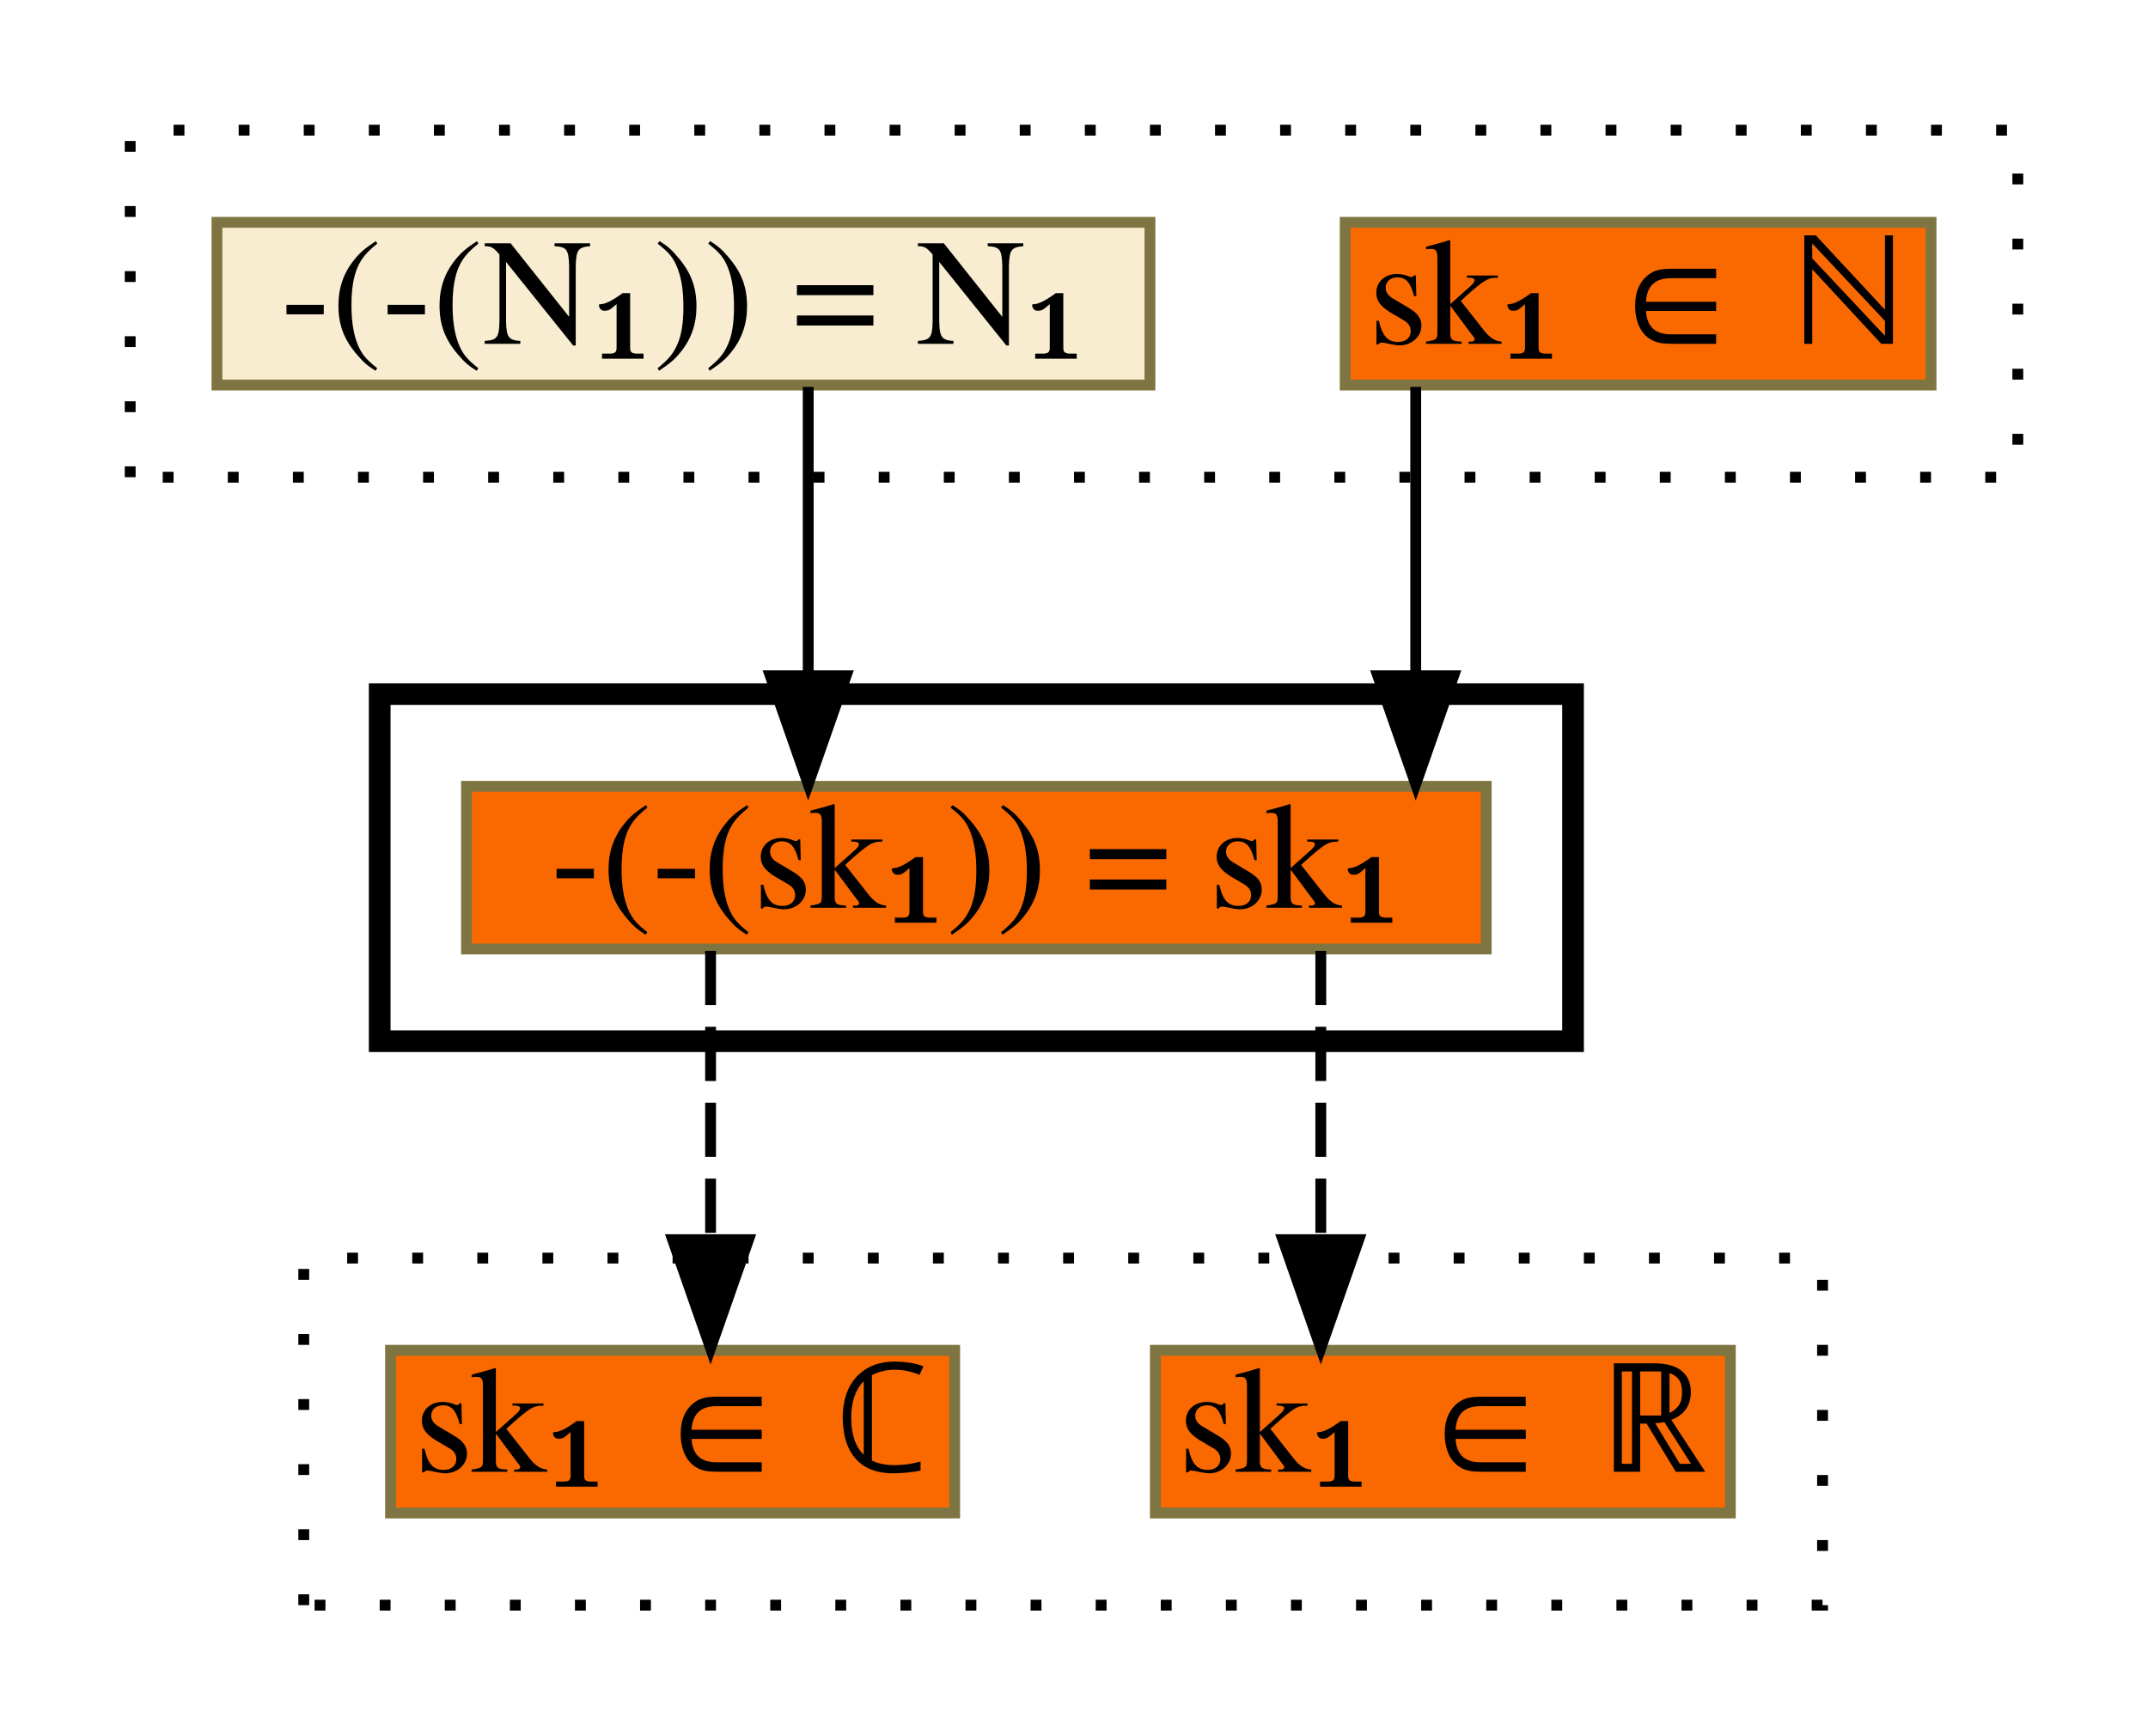
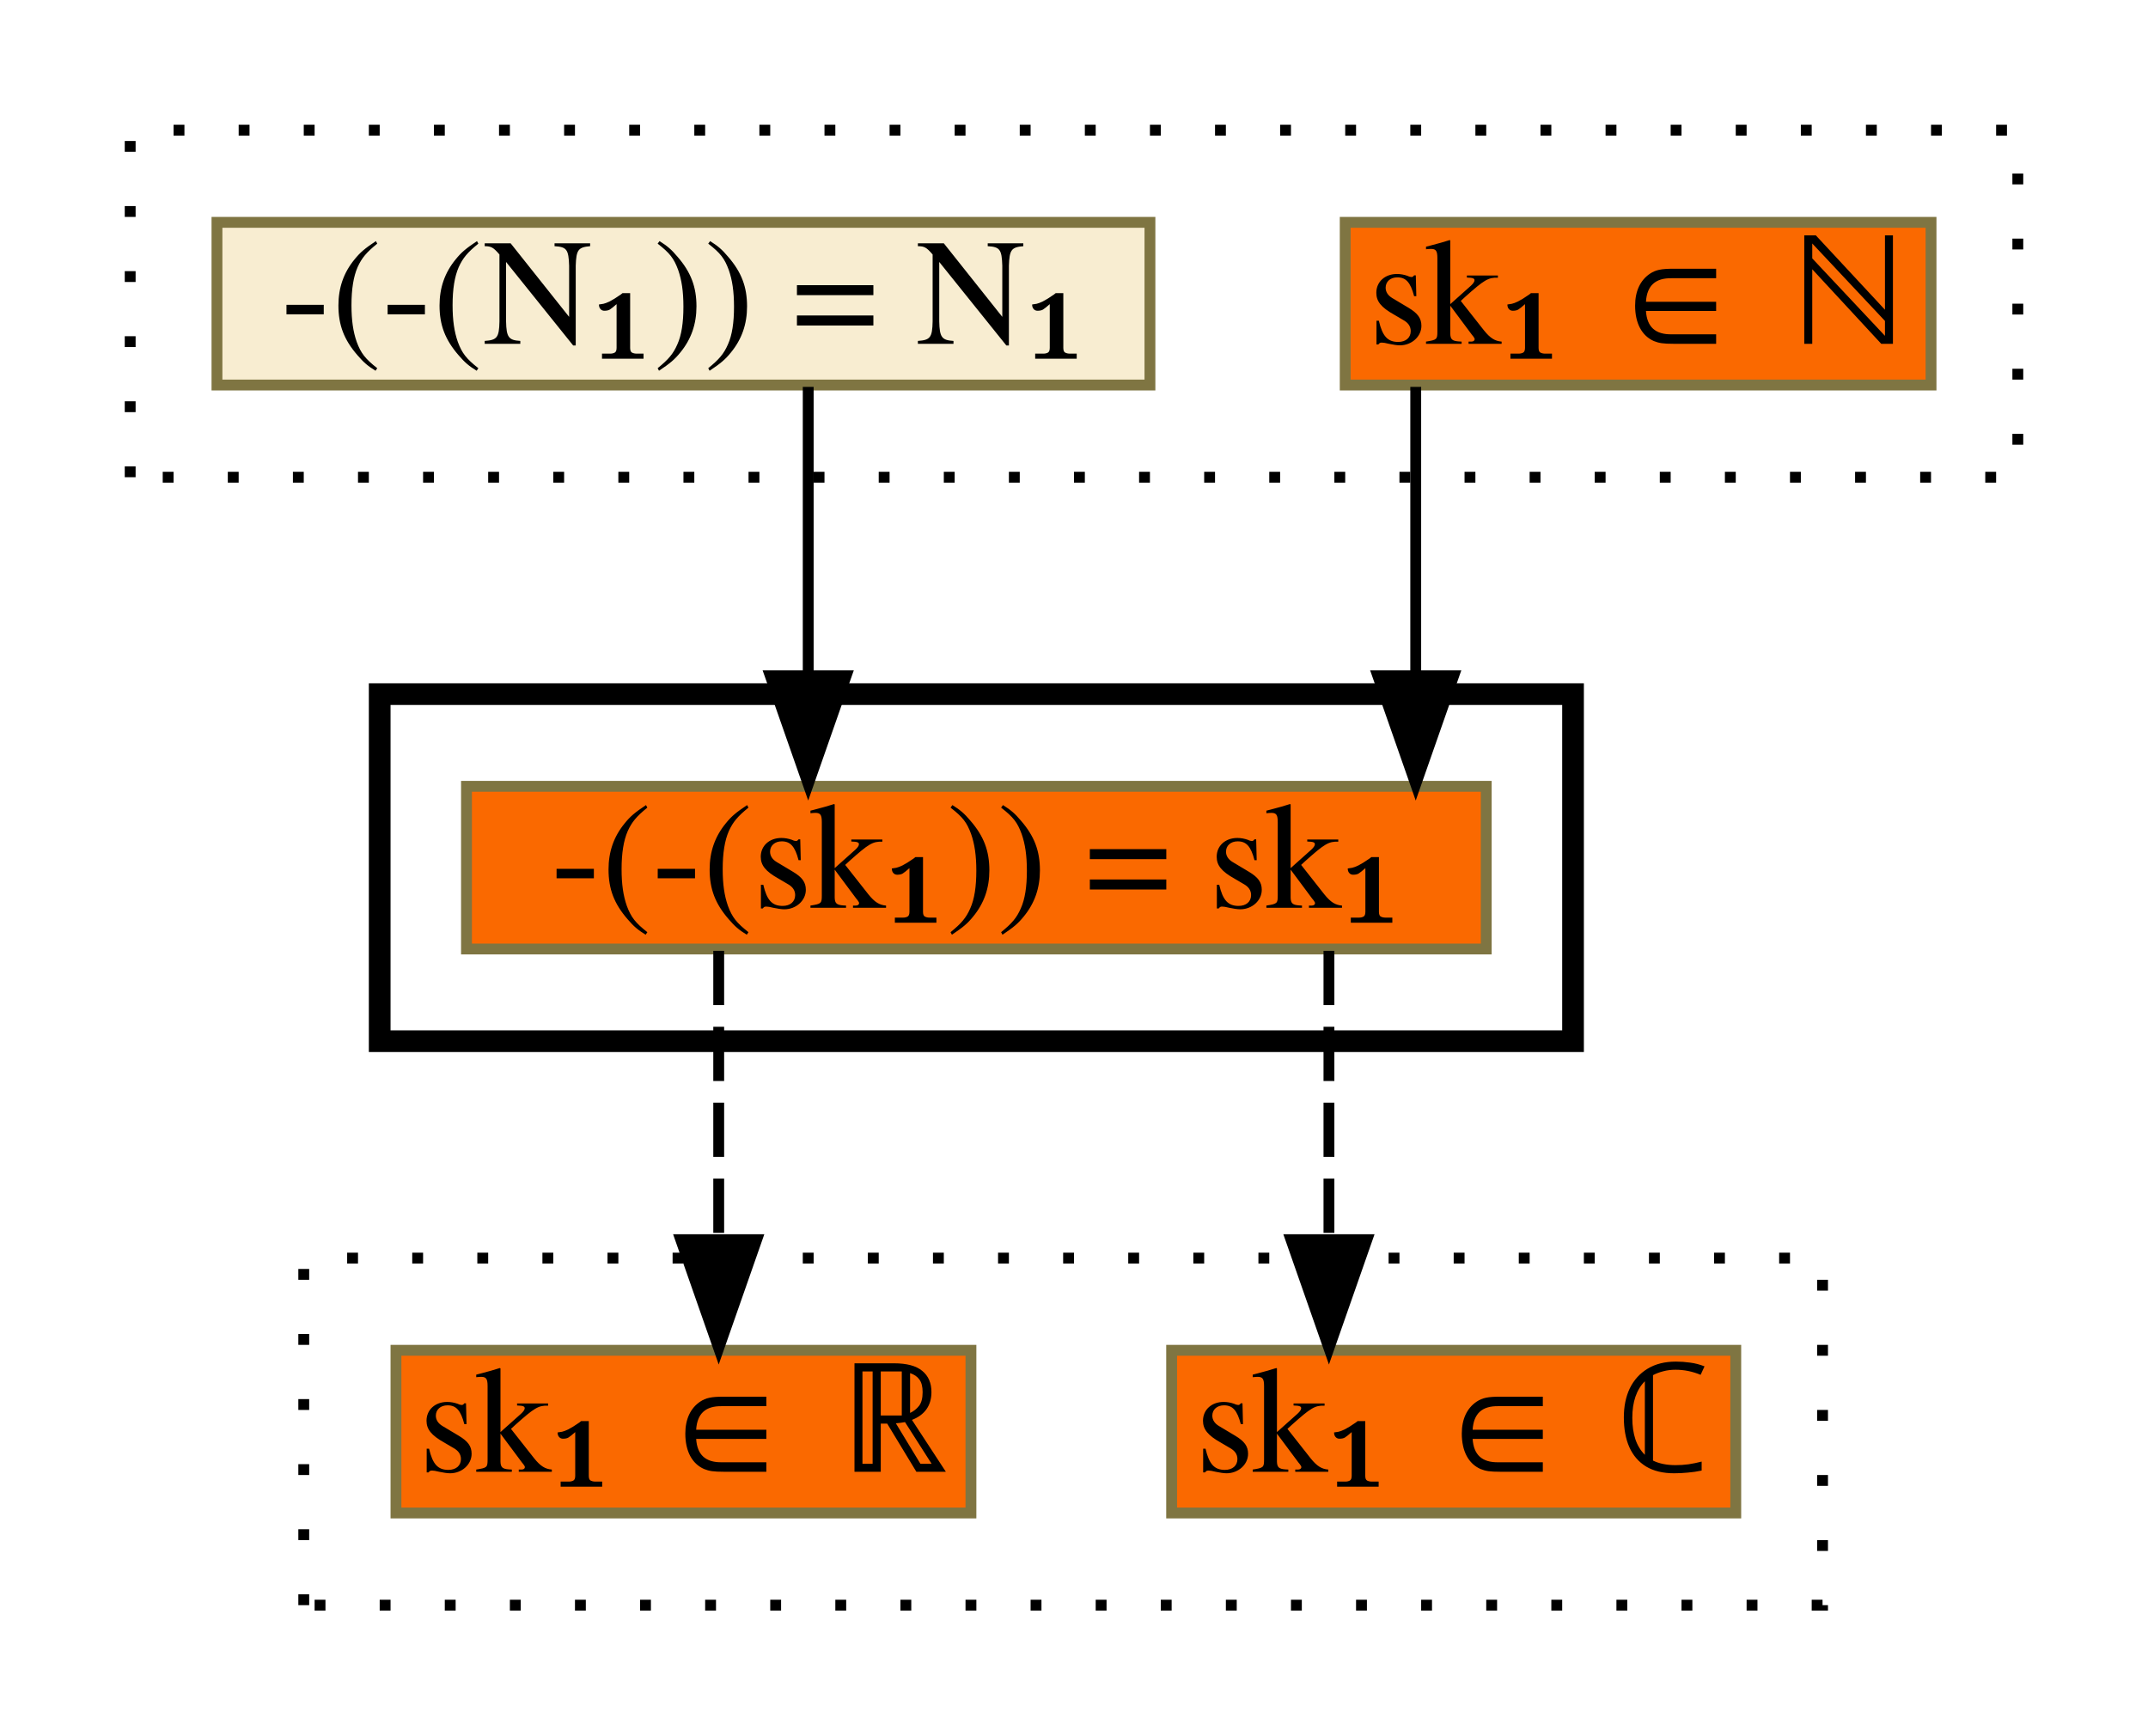
<svg xmlns="http://www.w3.org/2000/svg" xmlns:xlink="http://www.w3.org/1999/xlink" width="198pt" height="160pt" viewBox="0.00 0.00 198.00 160.00">
  <g id="graph0" class="graph" transform="scale(1 1) rotate(0) translate(4 156)">
    <g id="clust1" class="cluster">
      <polygon fill="transparent" stroke="black" stroke-dasharray="1,5" points="8,-112 8,-144 182,-144 182,-112 8,-112" />
    </g>
    <g id="clust2" class="cluster">
      <polygon fill="transparent" stroke="black" stroke-width="2" points="31,-60 31,-92 141,-92 141,-60 31,-60" />
    </g>
    <g id="clust3" class="cluster">
      <polygon fill="transparent" stroke="black" stroke-dasharray="1,5" points="24,-8 24,-40 164,-40 164,-8 24,-8" />
    </g>
    <g id="node1" class="node">
      <g id="a_node1">
        <a xlink:href="c_0_40.html" xlink:title="{sk₁ ∈ ℕ}" target="_vizar">
          <polygon fill="#fa6900" stroke="#7f7542" points="120,-120.5 120,-135.5 174,-135.5 174,-120.5 120,-120.5" />
          <text text-anchor="middle" x="147" y="-124.3" font-family="Times,serif" font-size="14.00">sk₁ ∈ ℕ</text>
        </a>
      </g>
    </g>
    <g id="node3" class="node">
      <g id="a_node3">
        <a xlink:href="c_0_128.html" xlink:title="{-(-(sk₁)) = sk₁}" target="_vizar">
          <polygon fill="#fa6900" stroke="#7f7542" points="39,-68.5 39,-83.5 133,-83.5 133,-68.5 39,-68.5" />
          <text text-anchor="middle" x="86" y="-72.3" font-family="Times,serif" font-size="14.00">-(-(sk₁)) = sk₁</text>
        </a>
      </g>
    </g>
    <g id="edge1" class="edge">
      <path fill="none" stroke="black" d="M126.5,-120.33C126.5,-120.33 126.5,-93.7 126.5,-93.7" />
      <polygon fill="black" stroke="black" points="130,-93.7 126.5,-83.7 123,-93.7 130,-93.7" />
    </g>
    <g id="node2" class="node">
      <g id="a_node2">
        <a xlink:href="c_0_114.html" xlink:title="{-(-(N₁)) = N₁}" target="_vizar">
          <polygon fill="#f8edd1" stroke="#7f7542" points="16,-120.5 16,-135.5 102,-135.5 102,-120.5 16,-120.5" />
          <text text-anchor="middle" x="59" y="-124.3" font-family="Times,serif" font-size="14.00">-(-(N₁)) = N₁</text>
        </a>
      </g>
    </g>
    <g id="edge2" class="edge">
      <path fill="none" stroke="black" d="M70.5,-120.33C70.5,-120.33 70.5,-93.7 70.5,-93.7" />
      <polygon fill="black" stroke="black" points="74,-93.7 70.5,-83.7 67,-93.7 74,-93.7" />
    </g>
    <g id="node4" class="node">
      <g id="a_node4">
-         <a xlink:href="c_0_170.html" xlink:title="{sk₁ ∈ ℝ}" target="_vizar">
-           <polygon fill="#fa6900" stroke="#7f7542" points="102.5,-16.5 102.5,-31.5 155.5,-31.5 155.5,-16.5 102.5,-16.5" />
-           <text text-anchor="middle" x="129" y="-20.3" font-family="Times,serif" font-size="14.00">sk₁ ∈ ℝ</text>
+         <a xlink:href="c_0_139.html" xlink:title="{sk₁ ∈ ℂ}" target="_vizar">
+           <polygon fill="#fa6900" stroke="#7f7542" points="104,-16.5 104,-31.5 156,-31.5 156,-16.5 104,-16.5" />
+           <text text-anchor="middle" x="130" y="-20.3" font-family="Times,serif" font-size="14.00">sk₁ ∈ ℂ</text>
        </a>
      </g>
    </g>
    <g id="edge3" class="edge">
-       <path fill="none" stroke="black" stroke-dasharray="5,2" d="M117.75,-68.33C117.75,-68.33 117.75,-41.7 117.75,-41.7" />
-       <polygon fill="black" stroke="black" points="121.25,-41.7 117.75,-31.7 114.25,-41.7 121.25,-41.7" />
+       <path fill="none" stroke="black" stroke-dasharray="5,2" d="M118.5,-68.33C118.5,-68.33 118.5,-41.7 118.5,-41.7" />
+       <polygon fill="black" stroke="black" points="122,-41.7 118.5,-31.7 115,-41.7 122,-41.7" />
    </g>
    <g id="node5" class="node">
      <g id="a_node5">
-         <a xlink:href="c_0_139.html" xlink:title="{sk₁ ∈ ℂ}" target="_vizar">
-           <polygon fill="#fa6900" stroke="#7f7542" points="32,-16.5 32,-31.5 84,-31.5 84,-16.5 32,-16.5" />
-           <text text-anchor="middle" x="58" y="-20.3" font-family="Times,serif" font-size="14.00">sk₁ ∈ ℂ</text>
+         <a xlink:href="c_0_170.html" xlink:title="{sk₁ ∈ ℝ}" target="_vizar">
+           <polygon fill="#fa6900" stroke="#7f7542" points="32.5,-16.5 32.5,-31.5 85.5,-31.5 85.5,-16.5 32.5,-16.5" />
+           <text text-anchor="middle" x="59" y="-20.3" font-family="Times,serif" font-size="14.00">sk₁ ∈ ℝ</text>
        </a>
      </g>
    </g>
    <g id="edge4" class="edge">
-       <path fill="none" stroke="black" stroke-dasharray="5,2" d="M61.5,-68.33C61.5,-68.33 61.5,-41.7 61.5,-41.7" />
-       <polygon fill="black" stroke="black" points="65,-41.7 61.5,-31.7 58,-41.7 65,-41.7" />
+       <path fill="none" stroke="black" stroke-dasharray="5,2" d="M62.25,-68.33C62.25,-68.33 62.25,-41.7 62.25,-41.7" />
+       <polygon fill="black" stroke="black" points="65.75,-41.7 62.25,-31.7 58.75,-41.7 65.75,-41.7" />
    </g>
  </g>
</svg>
